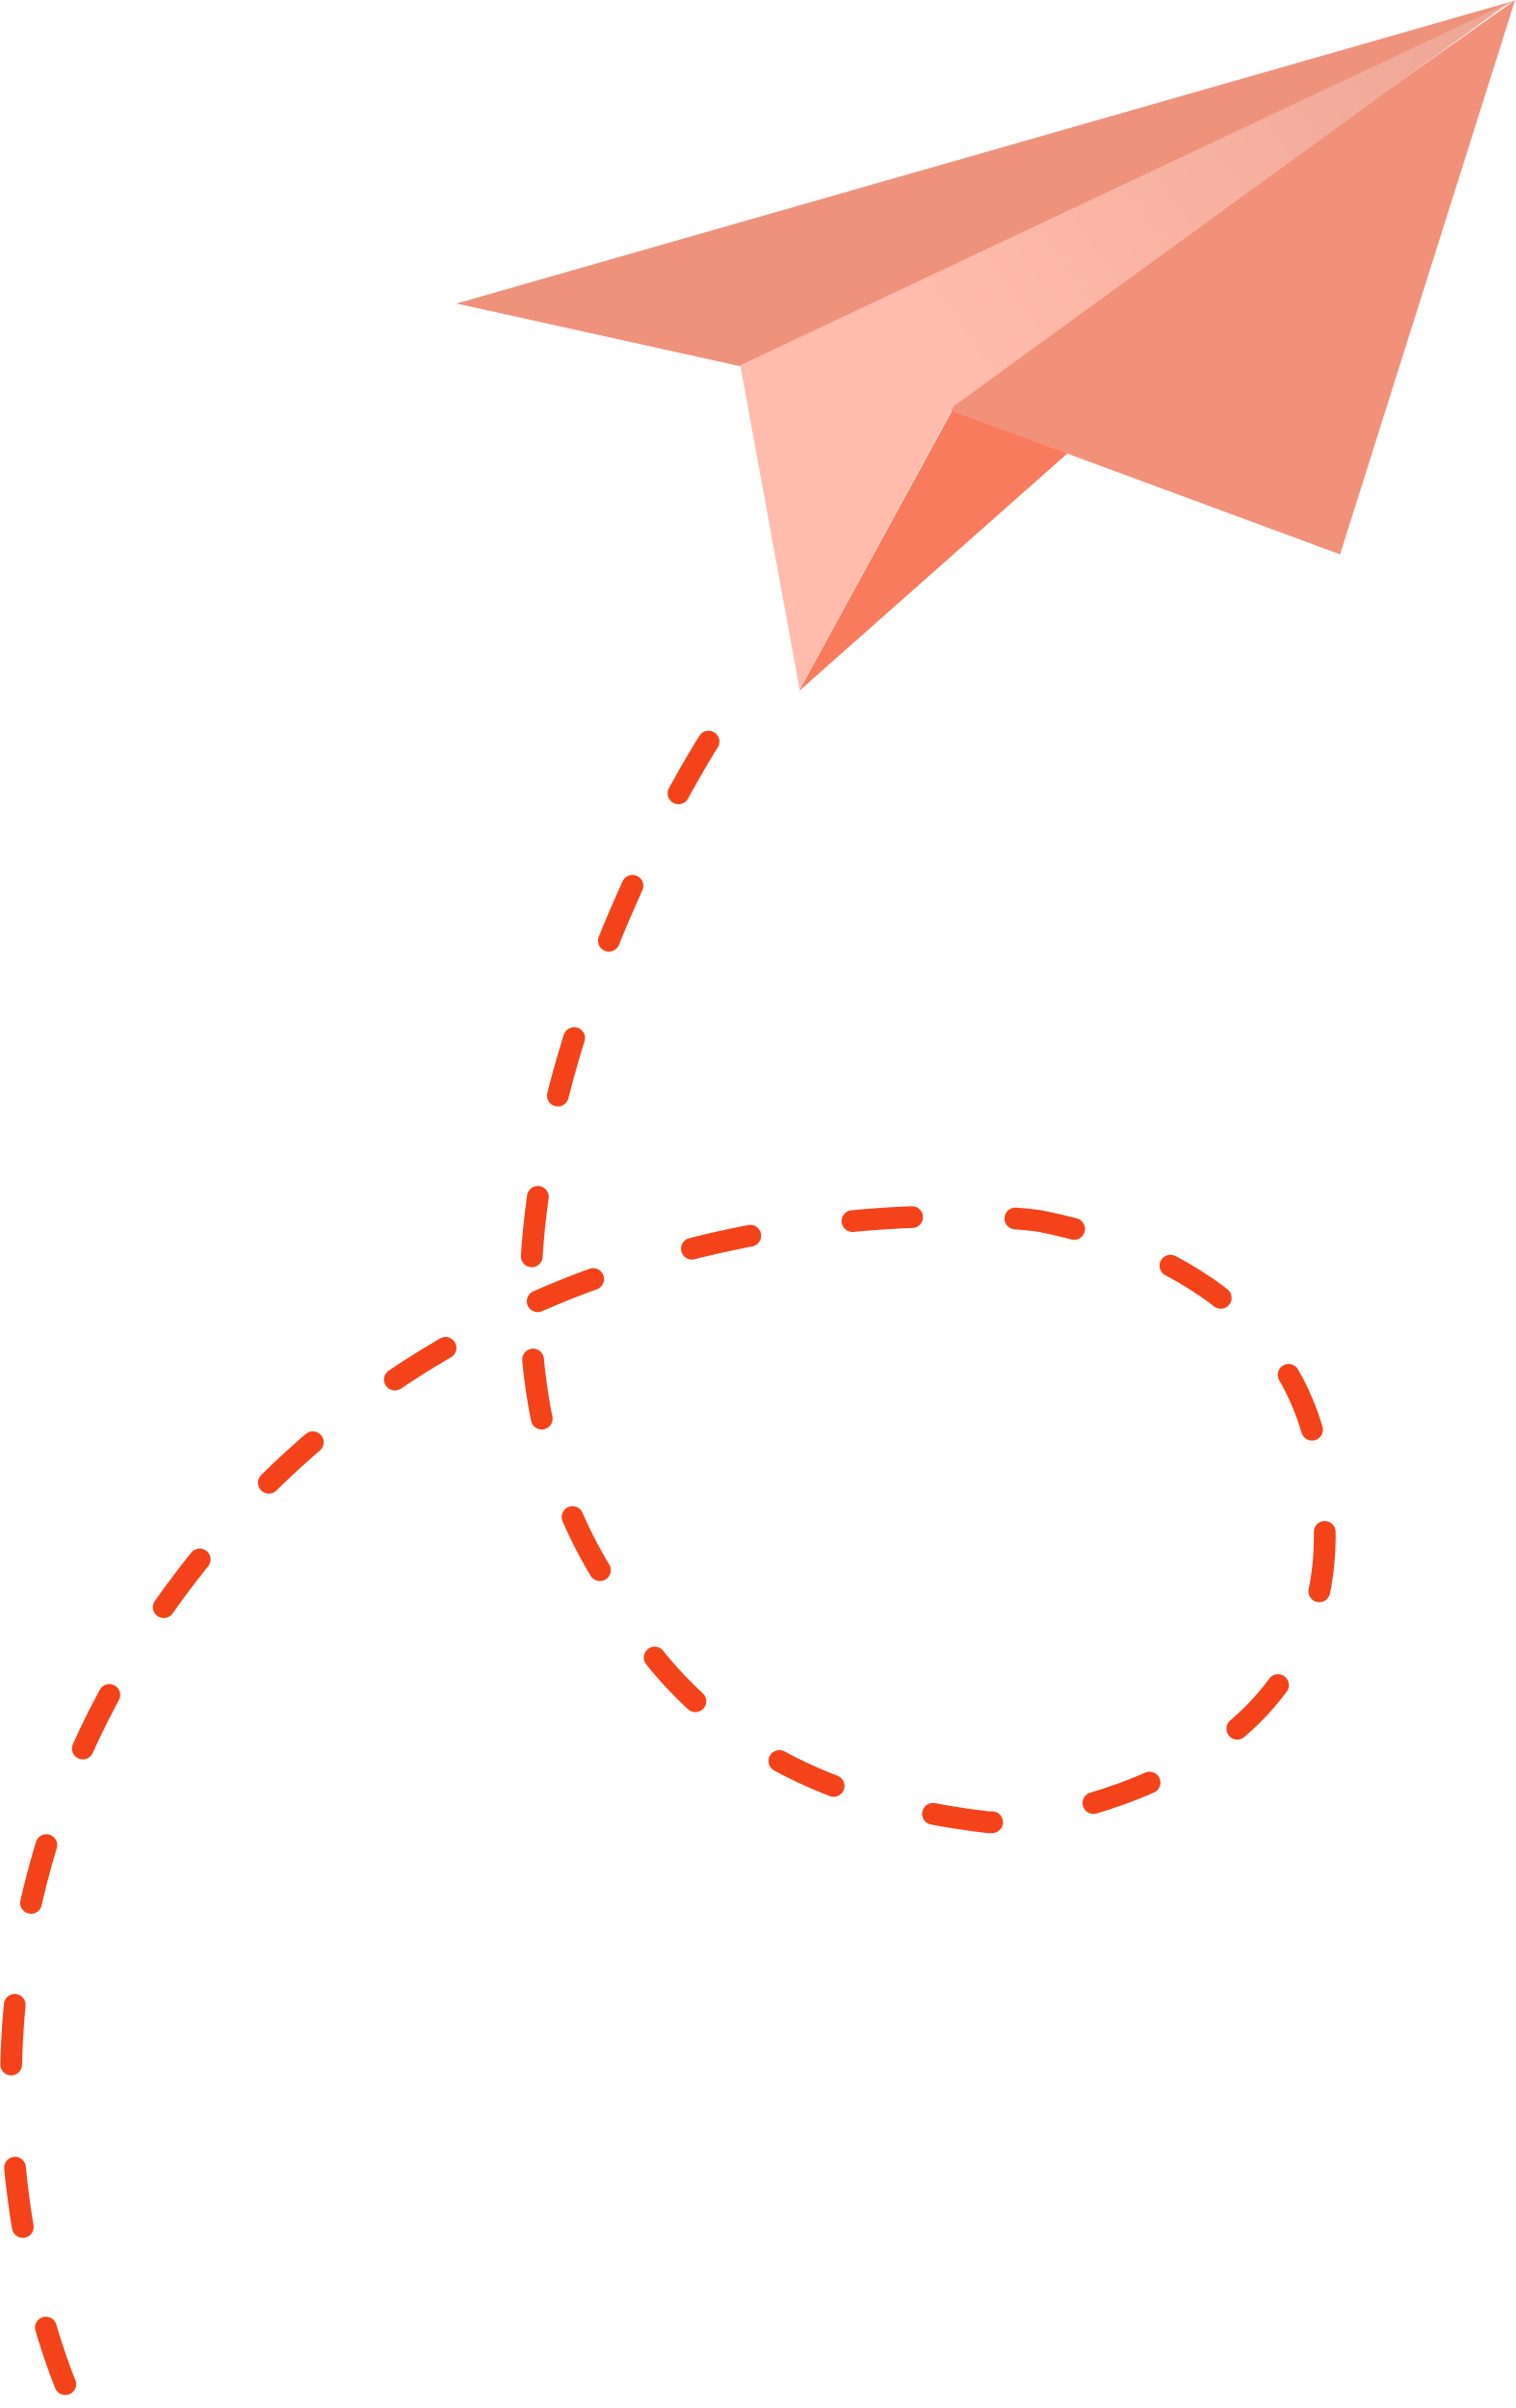
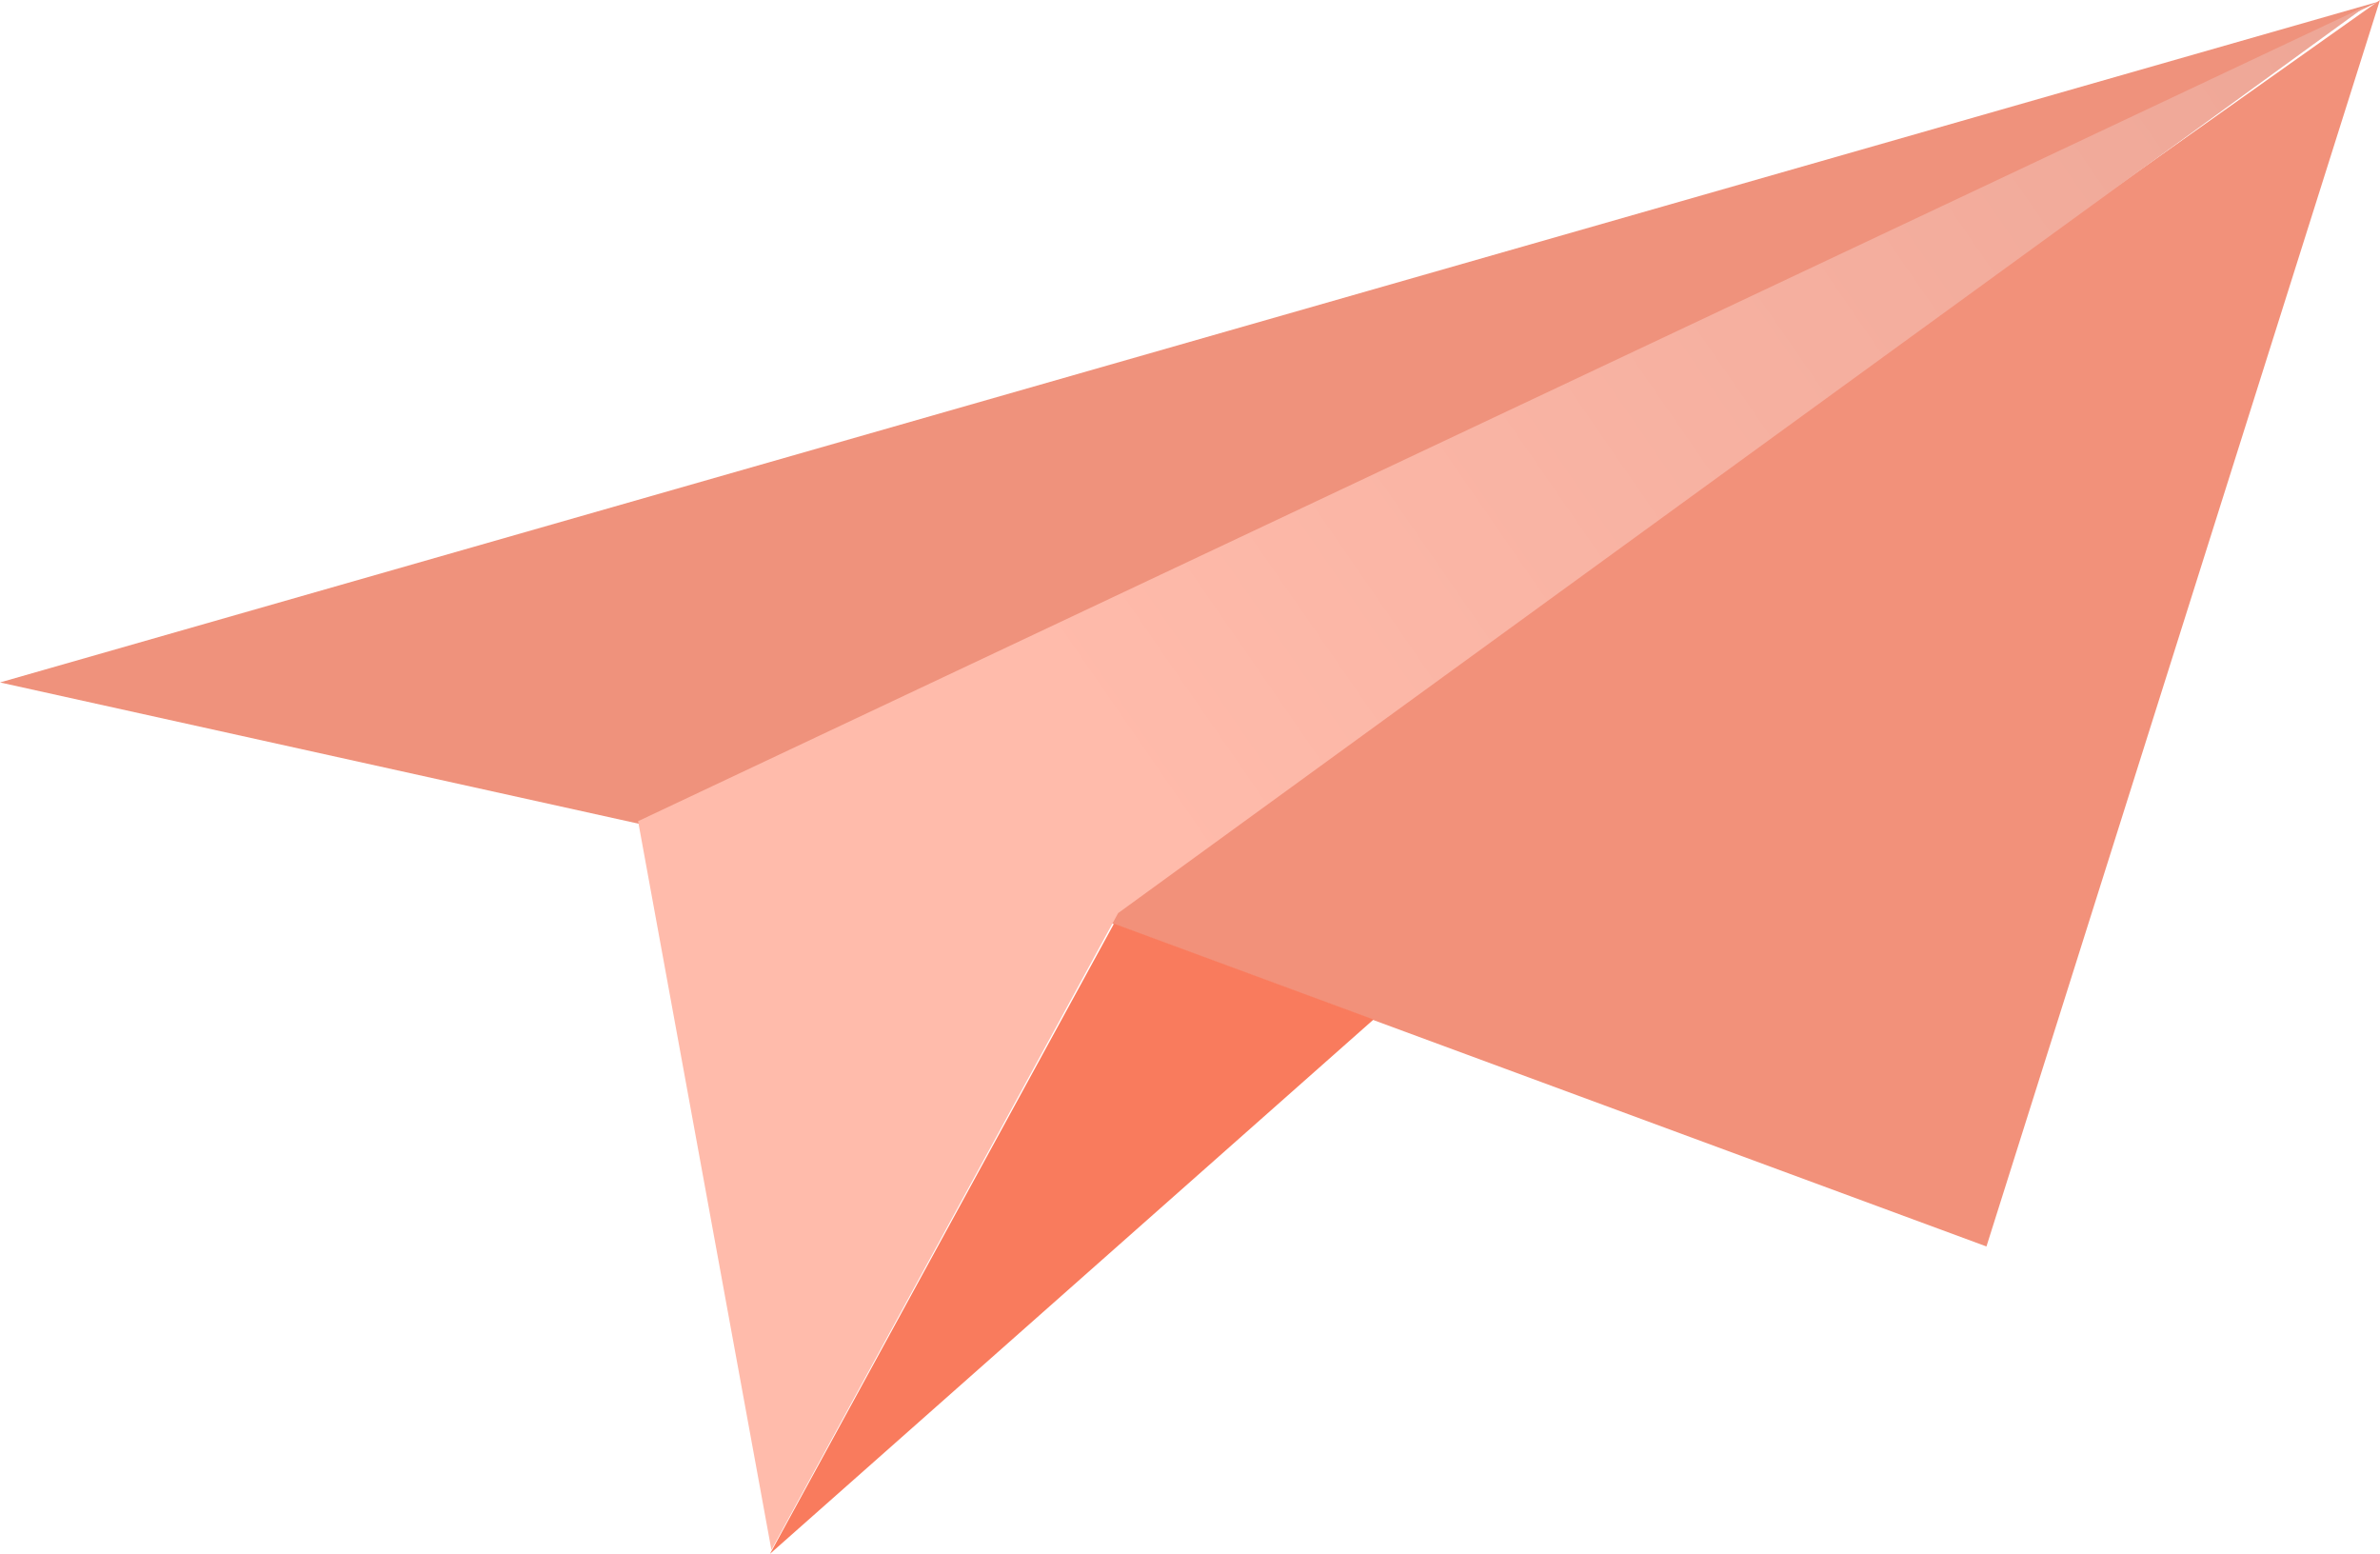
- <svg xmlns="http://www.w3.org/2000/svg" width="278.686" height="442.896" viewBox="0 0 278.686 442.896">
+ <svg xmlns="http://www.w3.org/2000/svg" width="194.727" height="127.104" viewBox="0 0 194.727 127.104">
  <defs>
    <linearGradient id="a" x1="0.047" y1="0.123" x2="0.888" y2="-0.399" gradientUnits="objectBoundingBox">
      <stop offset="0" stop-color="#ffbbab" />
      <stop offset="1" stop-color="#eba393" />
    </linearGradient>
  </defs>
-   <g transform="translate(-1491.779 -2817.097)">
-     <path d="M7882.107,3386.1s-58.2,90.375-19.492,153.187c17.18,35.5,50.416,43.157,70.9,45.554,2.713.319,65.445-5.194,61.793-57.051-.539-38.373-34.119-49.95-52.3-53.522-2.922-.576-95.959-11.479-155.117,63.018s-23.371,152.646-23.371,152.646" transform="translate(-6260.001 -432.591)" fill="none" stroke="#f4431a" stroke-linecap="round" stroke-width="4" stroke-dasharray="11 19" />
-     <g transform="translate(1575.739 2817.097)">
-       <path d="M191.631-2.313,49.909,65.1-3.027,53.393Z" transform="translate(3.027 2.431)" fill="#ef927c" />
-       <path d="M125.724-14.382,20.091,60.465,93.526,87.579Z" transform="translate(69.002 14.382)" fill="#f2917a" />
-       <path d="M-6.4,34.588,134.987-32.094,32.876,42.108,4.508,94.2Z" transform="translate(58.607 32.585)" fill="url(#a)" />
-       <path d="M11.077-11.057l21.24,7.841-49.385,43.71Z" transform="translate(80.067 86.611)" fill="#f97b5d" />
-     </g>
-   </g>
+   <path d="M191.631-2.313,49.909,65.1-3.027,53.393Z" transform="translate(3.027 2.431)" fill="#ef927c" />
+   <path d="M125.724-14.382,20.091,60.465,93.526,87.579Z" transform="translate(69.002 14.382)" fill="#f2917a" />
+   <path d="M-6.4,34.588,134.987-32.094,32.876,42.108,4.508,94.2Z" transform="translate(58.607 32.585)" fill="url(#a)" />
+   <path d="M11.077-11.057l21.24,7.841-49.385,43.71Z" transform="translate(80.067 86.611)" fill="#f97b5d" />
</svg>
